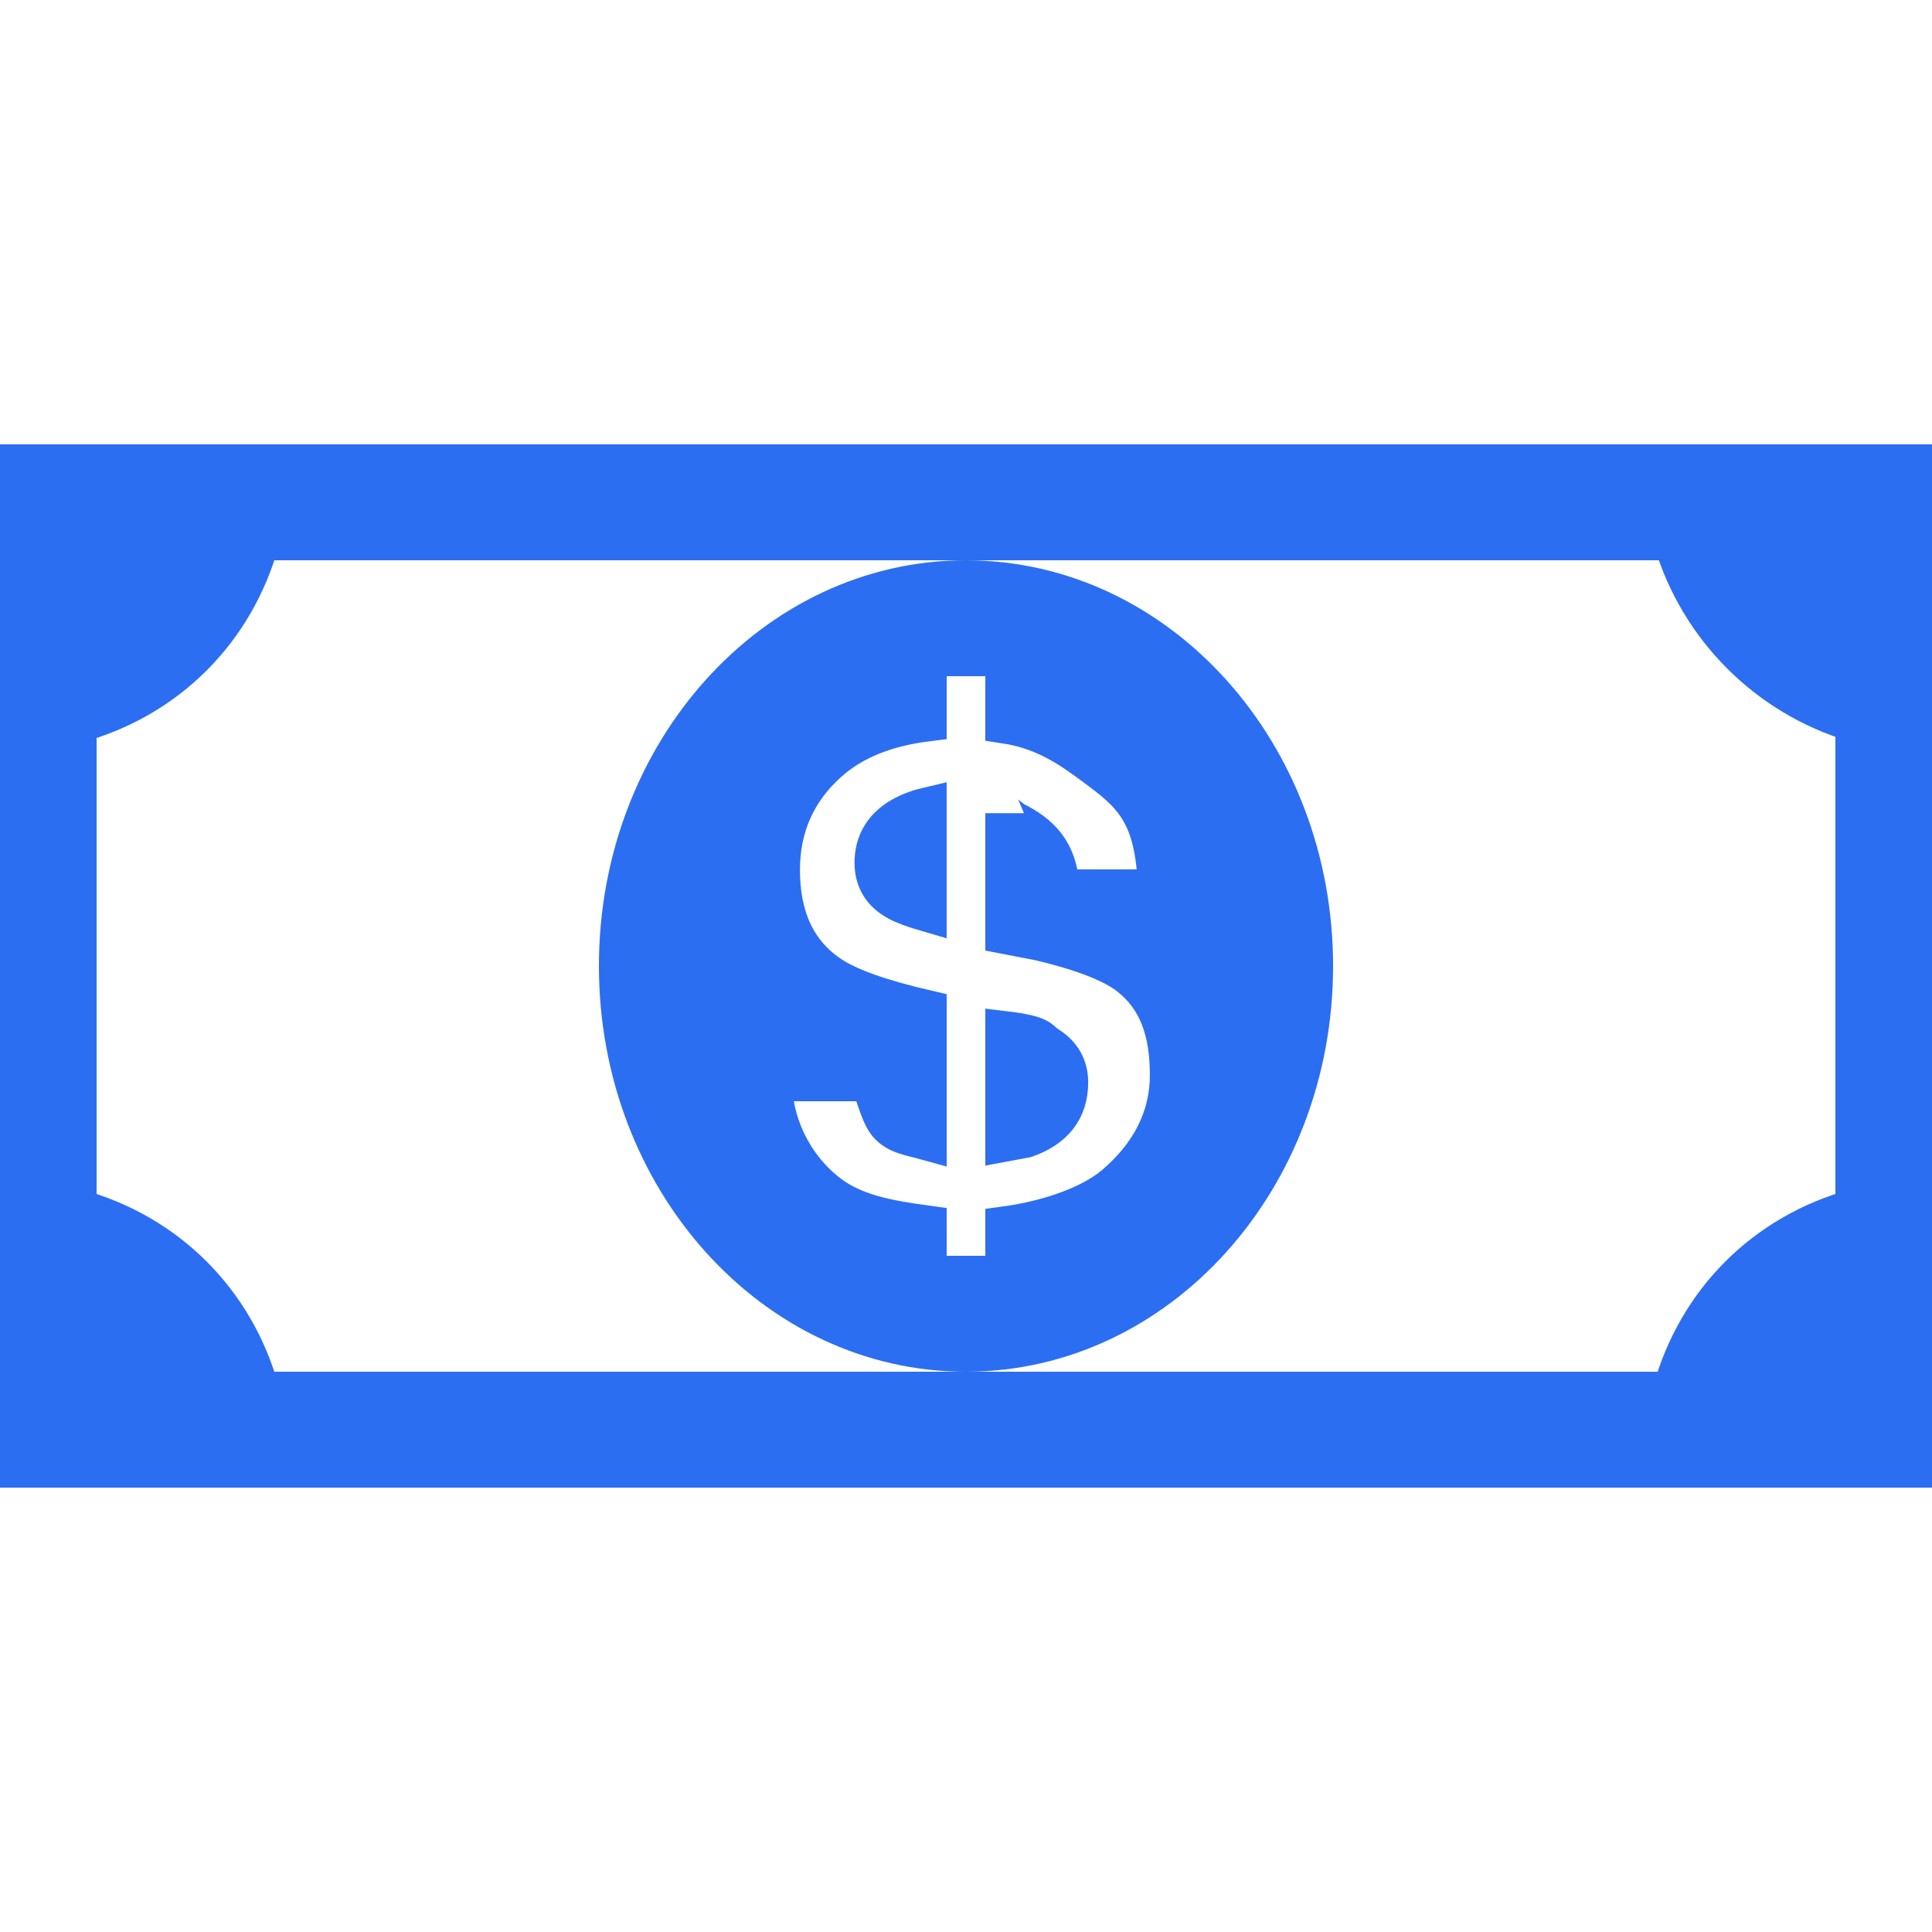
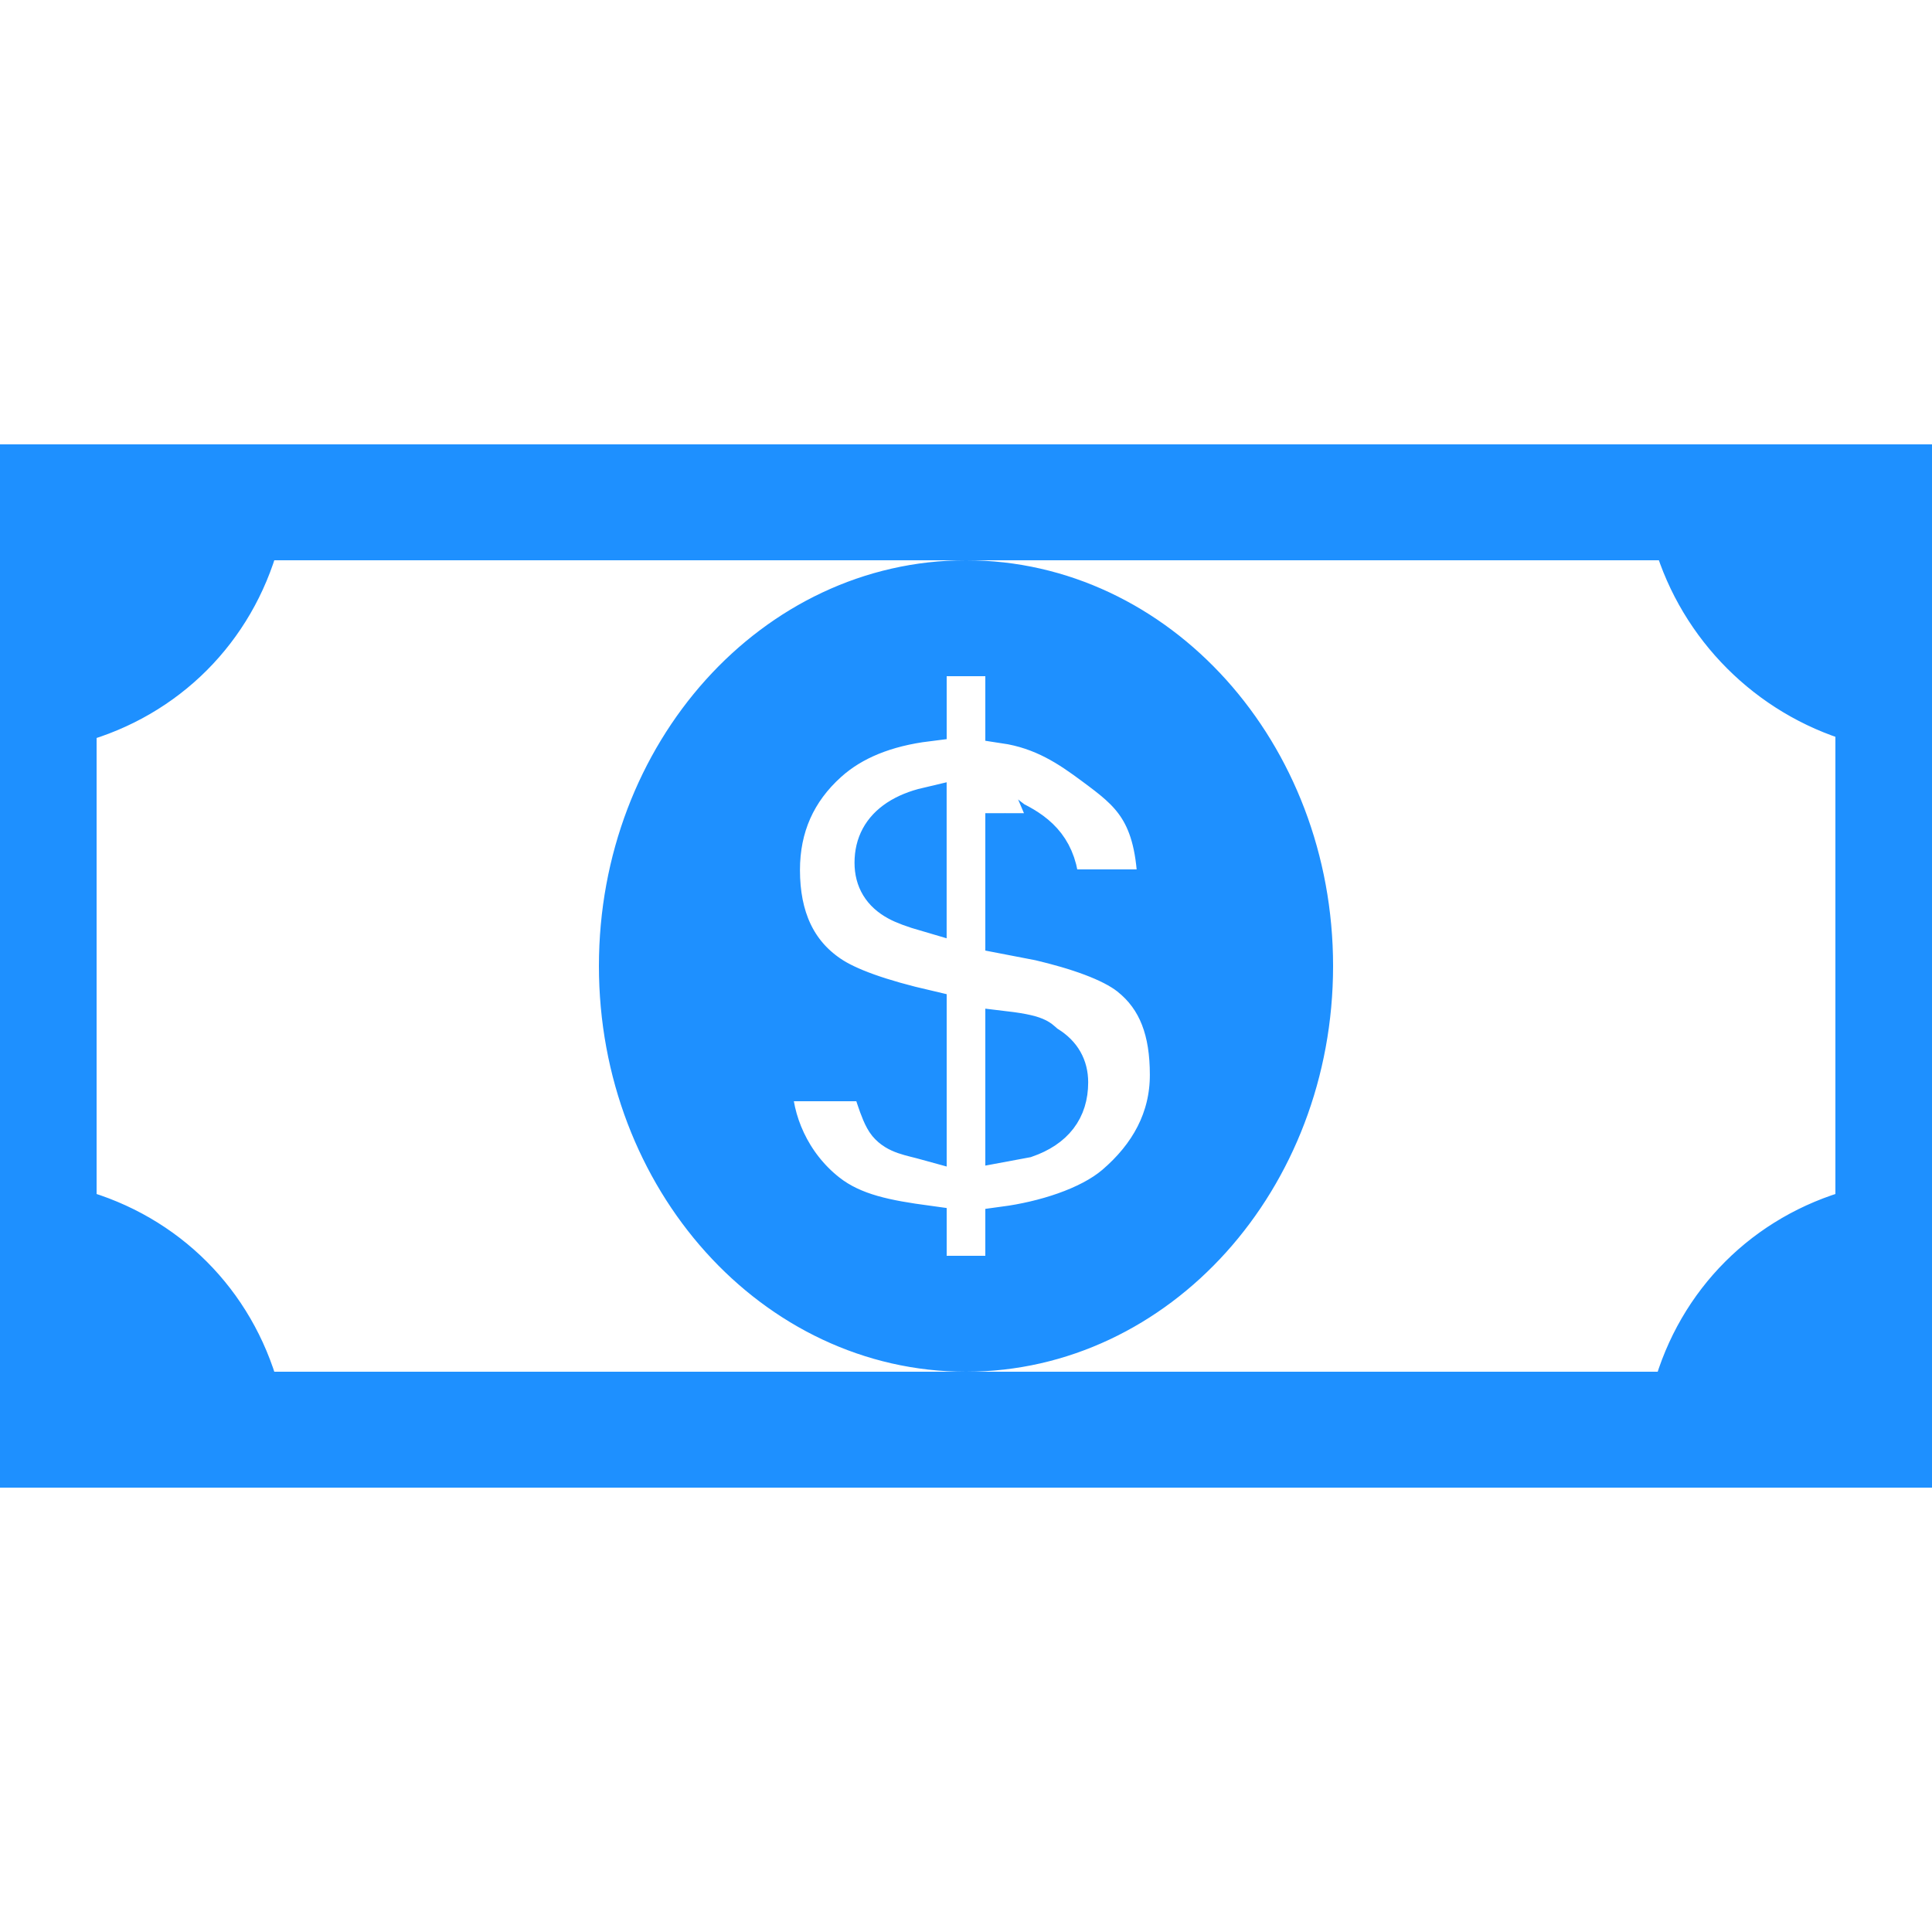
- <svg xmlns="http://www.w3.org/2000/svg" fill="#2c6ef2" width="800px" height="800px" viewBox="0 0 50 50" version="1.2" baseProfile="tiny" overflow="inherit" stroke="#2c6ef2">
+ <svg xmlns="http://www.w3.org/2000/svg" fill="#1E90FF" width="800px" height="800px" viewBox="0 0 50 50" version="1.2" baseProfile="tiny" overflow="inherit" stroke="#1E90FF">
  <g id="SVGRepo_bgCarrier" stroke-width="0" />
  <g id="SVGRepo_tracerCarrier" stroke-linecap="round" stroke-linejoin="round" />
  <g id="SVGRepo_iconCarrier">
    <path d="M43 12h-43v26h50v-26h-7zm5 19.271c-2.328.643-4.086 2.399-4.729 4.729h-36.542c-.644-2.328-2.4-4.086-4.729-4.729v-12.542c2.329-.644 4.085-2.4 4.729-4.729h36.565c.672 2.257 2.449 4.034 4.706 4.706v12.565zm-20.884-4.216c-.23-.14-.116-.269-1.116-.388v2.897l.548-.102c.742-.26 1.114-.745 1.114-1.451 0-.409-.183-.731-.546-.956zm-4.501-4.727c0 .445.203.78.607 1 .155.087.416.184.777.289v-2.741c-.294.069-.552.173-.769.315-.41.272-.615.652-.615 1.137zm2.385-7.328c-4.971 0-9 4.478-9 10 0 5.521 4.029 10 9 10s9-4.479 9-10c0-5.522-4.029-10-9-10zm3.854 15.654c-.679.58-1.854.935-2.854 1.069v1.277h-2v-1.3c-1.044-.142-1.909-.3-2.588-.835-.942-.742-1.412-1.865-1.412-2.865h2.488c.081 0 .239.801.475 1.084.245.291.593.325 1.037.448v-3.405c-1.217-.281-2.065-.584-2.536-.91-.841-.575-1.261-1.476-1.261-2.7 0-1.117.411-2.045 1.234-2.784.628-.565 1.484-.912 2.563-1.046v-1.687h2v1.74c1 .149 1.676.613 2.3 1.076.939.697 1.6 1.184 1.645 3.184h-2.506c-.047-1-.549-1.432-1.172-1.748-.033-.016-.267-.193-.267-.207v3.143l.902.174c.959.226 1.846.528 2.324.905.744.588 1.032 1.437 1.032 2.547.002 1.14-.524 2.086-1.404 2.84z" />
  </g>
</svg>
